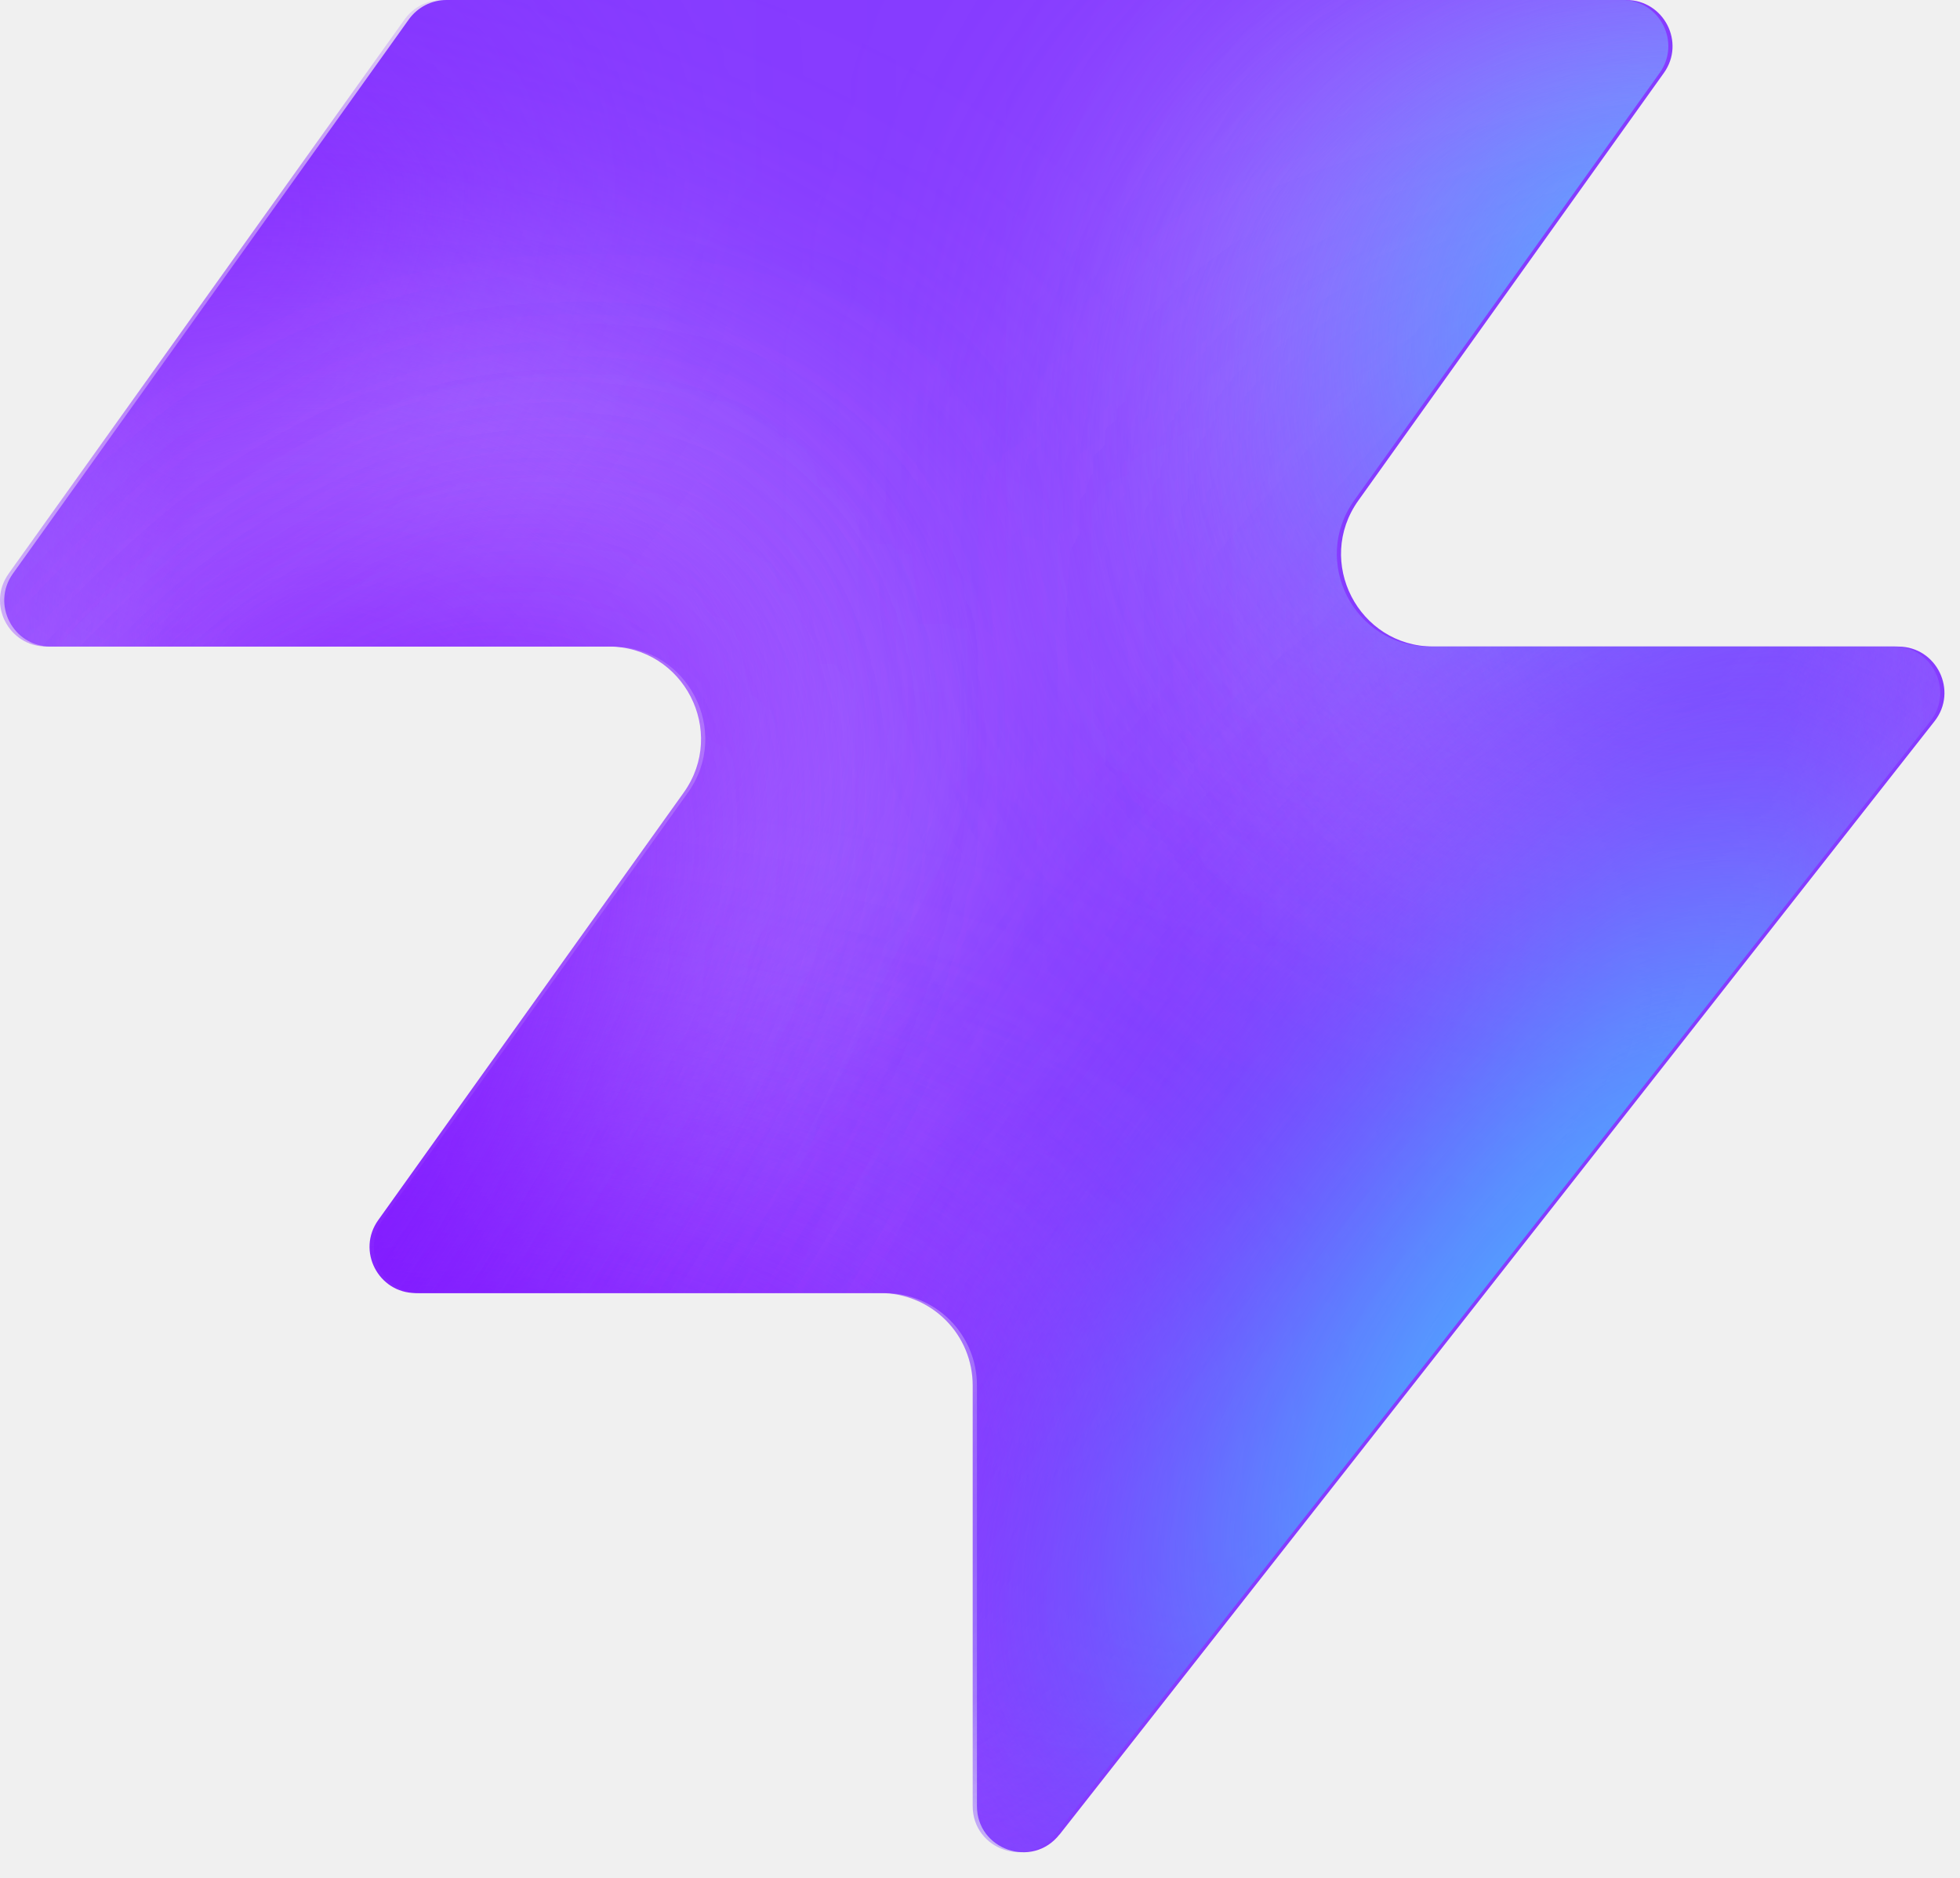
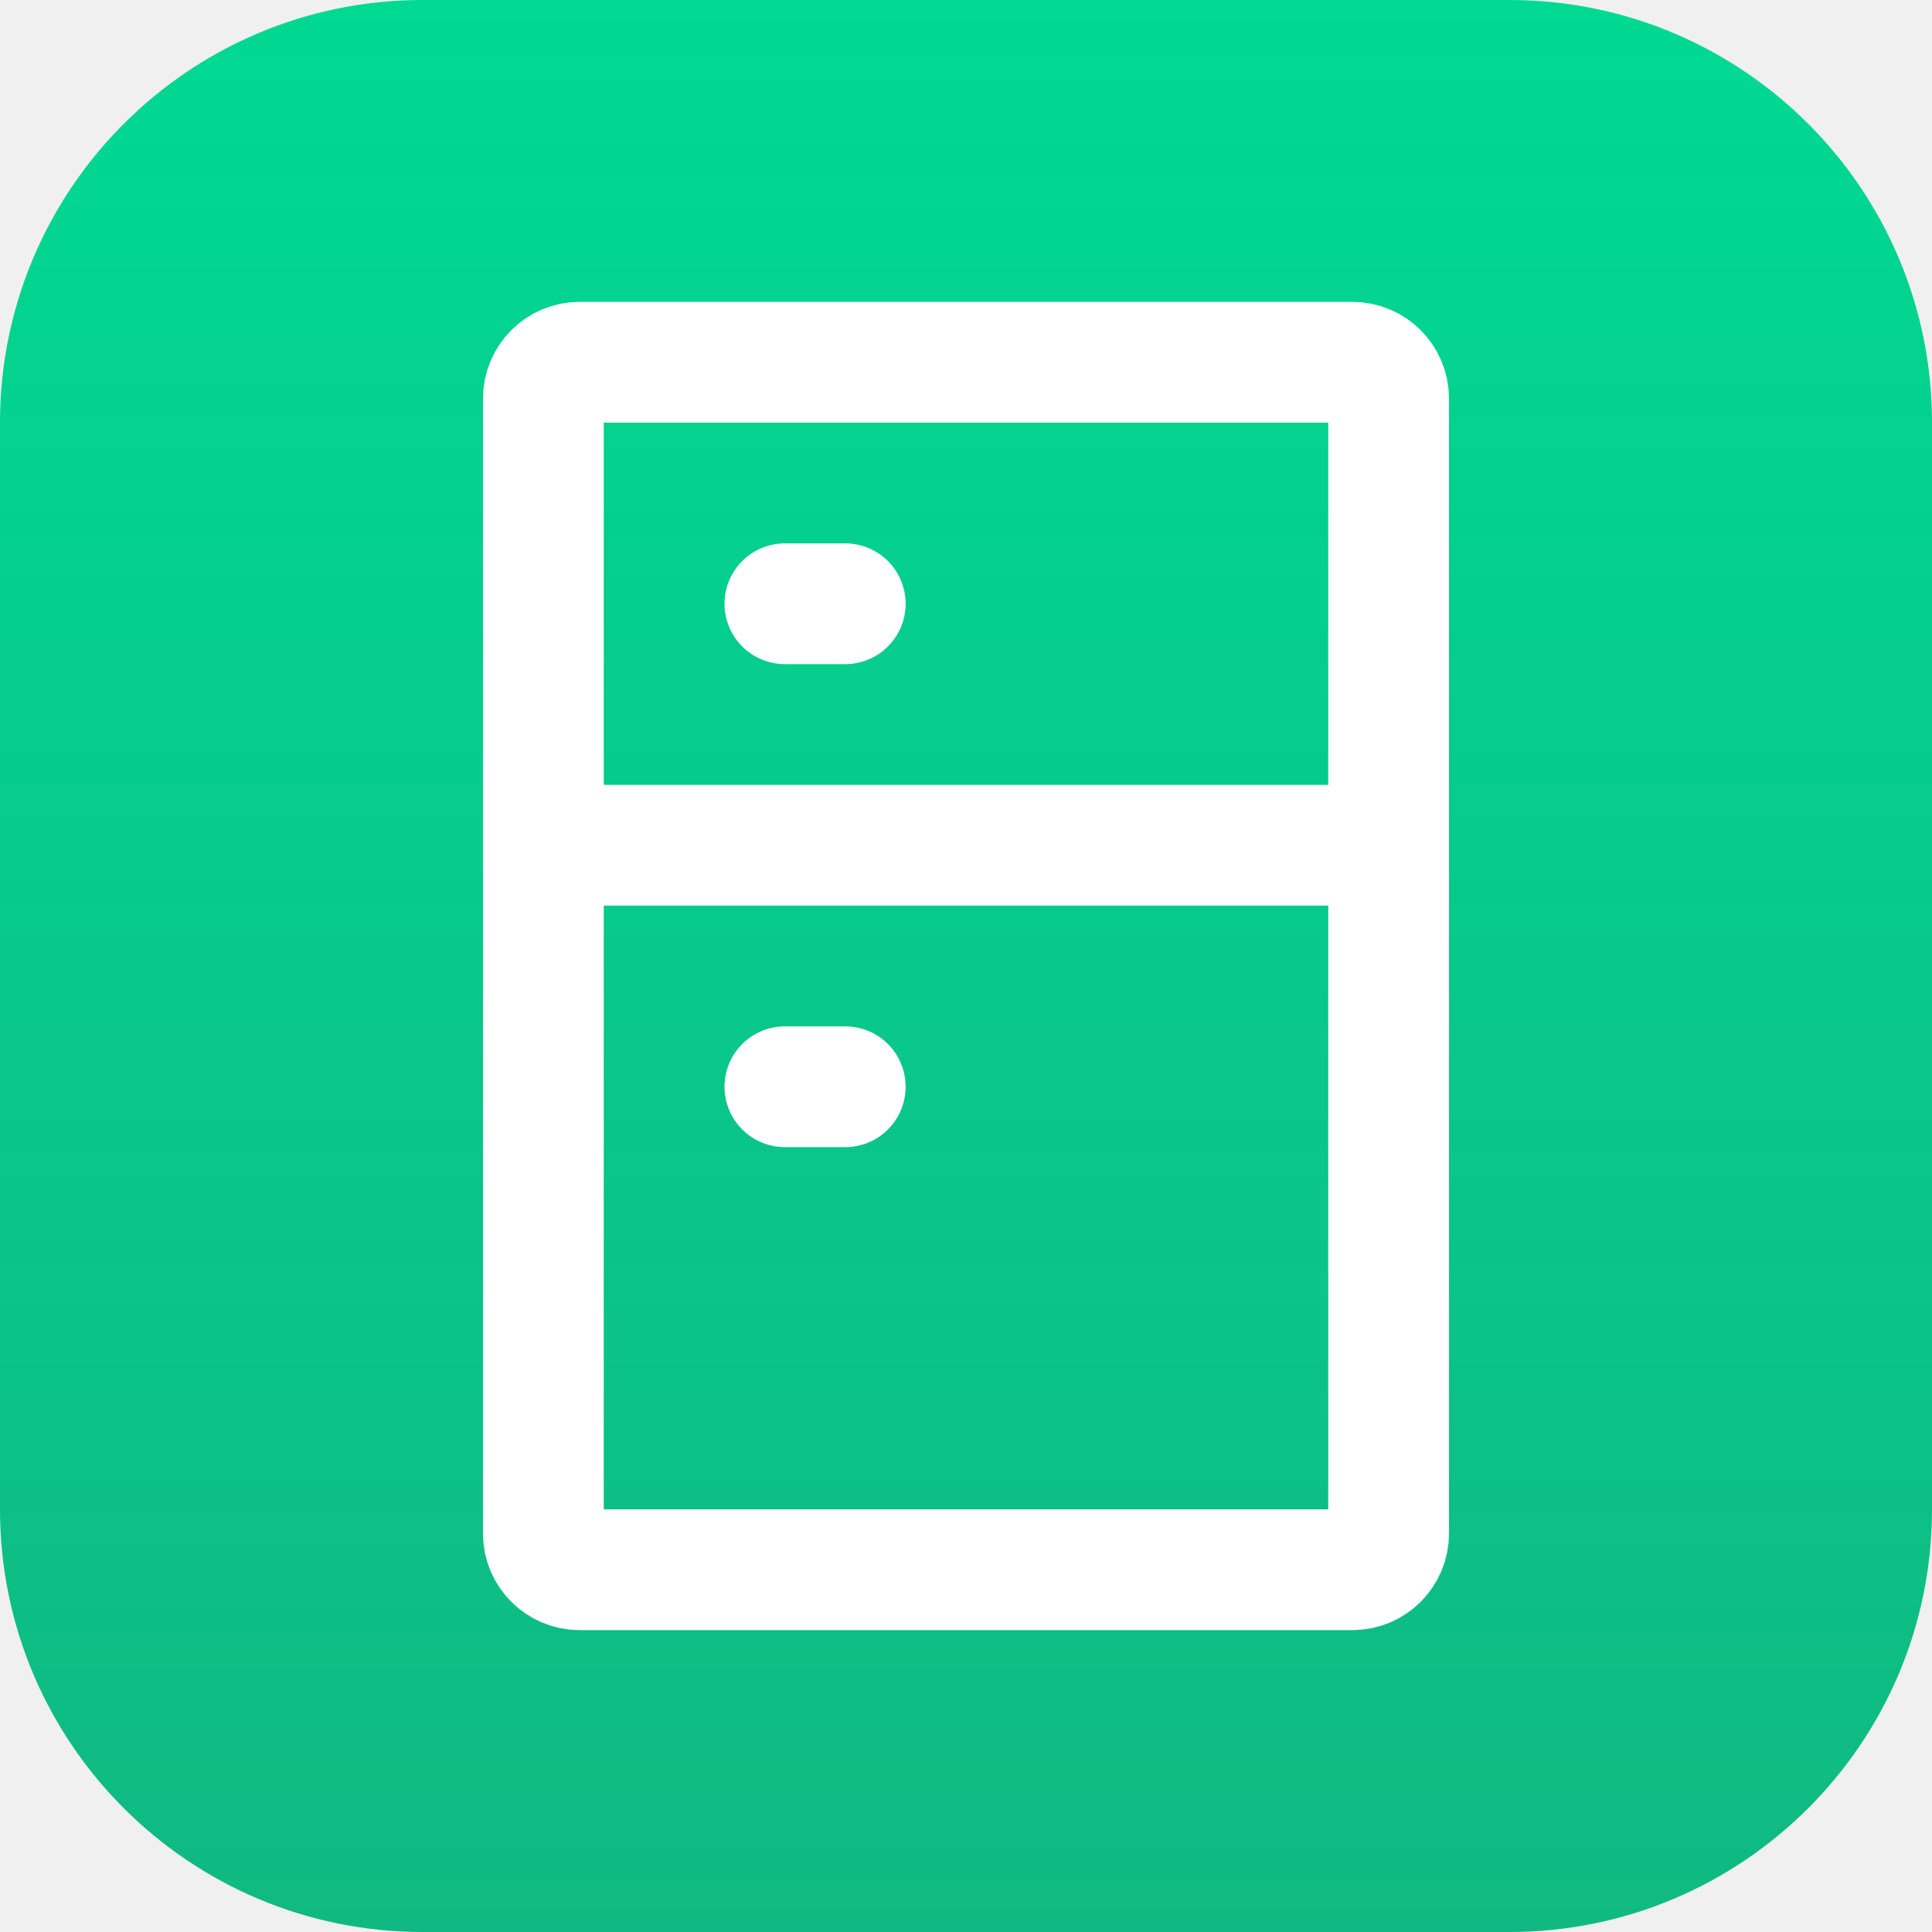
- <svg xmlns="http://www.w3.org/2000/svg" width="48" height="46" fill="none" viewBox="0 0 48 46">
-   <path fill="#863bff" d="M25.946 44.938c-.664.845-2.021.375-2.021-.698V33.937a2.26 2.26 0 0 0-2.262-2.262H10.287c-.92 0-1.456-1.04-.92-1.788l7.48-10.471c1.07-1.497 0-3.578-1.842-3.578H1.237c-.92 0-1.456-1.04-.92-1.788L10.013.474c.214-.297.556-.474.92-.474h28.894c.92 0 1.456 1.04.92 1.788l-7.48 10.471c-1.07 1.498 0 3.579 1.842 3.579h11.377c.943 0 1.473 1.088.89 1.83L25.947 44.94z" style="fill:#863bff;fill:color(display-p3 .525 .23 1);fill-opacity:1" />
-   <mask id="a" width="48" height="46" x="0" y="0" maskUnits="userSpaceOnUse" style="mask-type:alpha">
-     <path fill="#000" d="M25.842 44.938c-.664.844-2.021.375-2.021-.698V33.937a2.26 2.26 0 0 0-2.262-2.262H10.183c-.92 0-1.456-1.04-.92-1.788l7.48-10.471c1.07-1.498 0-3.579-1.842-3.579H1.133c-.92 0-1.456-1.04-.92-1.787L9.91.473c.214-.297.556-.474.92-.474h28.894c.92 0 1.456 1.04.92 1.788l-7.48 10.471c-1.07 1.498 0 3.578 1.842 3.578h11.377c.943 0 1.473 1.088.89 1.832L25.843 44.94z" style="fill:#000;fill-opacity:1" />
-   </mask>
-   <g mask="url(#a)">
-     <g filter="url(#b)">
-       <ellipse cx="5.508" cy="14.704" fill="#ede6ff" rx="5.508" ry="14.704" style="fill:#ede6ff;fill:color(display-p3 .927 .903 1);fill-opacity:1" transform="matrix(.00324 1 1 -.00324 -4.47 31.516)" />
-     </g>
-     <g filter="url(#c)">
-       <ellipse cx="10.399" cy="29.851" fill="#ede6ff" rx="10.399" ry="29.851" style="fill:#ede6ff;fill:color(display-p3 .927 .903 1);fill-opacity:1" transform="matrix(.00324 1 1 -.00324 -39.328 7.883)" />
-     </g>
-     <g filter="url(#d)">
-       <ellipse cx="5.508" cy="30.487" fill="#7e14ff" rx="5.508" ry="30.487" style="fill:#7e14ff;fill:color(display-p3 .492 .077 1);fill-opacity:1" transform="rotate(89.814 -25.913 -14.639)scale(1 -1)" />
-     </g>
-     <g filter="url(#e)">
-       <ellipse cx="5.508" cy="30.599" fill="#7e14ff" rx="5.508" ry="30.599" style="fill:#7e14ff;fill:color(display-p3 .492 .077 1);fill-opacity:1" transform="rotate(89.814 -32.644 -3.334)scale(1 -1)" />
-     </g>
-     <g filter="url(#f)">
-       <ellipse cx="5.508" cy="30.599" fill="#7e14ff" rx="5.508" ry="30.599" style="fill:#7e14ff;fill:color(display-p3 .492 .077 1);fill-opacity:1" transform="matrix(.00324 1 1 -.00324 -34.34 30.47)" />
-     </g>
-     <g filter="url(#g)">
-       <ellipse cx="14.072" cy="22.078" fill="#ede6ff" rx="14.072" ry="22.078" style="fill:#ede6ff;fill:color(display-p3 .927 .903 1);fill-opacity:1" transform="rotate(93.35 24.506 48.493)scale(-1 1)" />
-     </g>
-     <g filter="url(#h)">
-       <ellipse cx="3.47" cy="21.501" fill="#7e14ff" rx="3.47" ry="21.501" style="fill:#7e14ff;fill:color(display-p3 .492 .077 1);fill-opacity:1" transform="rotate(89.009 28.708 47.59)scale(-1 1)" />
-     </g>
-     <g filter="url(#i)">
-       <ellipse cx="3.47" cy="21.501" fill="#7e14ff" rx="3.47" ry="21.501" style="fill:#7e14ff;fill:color(display-p3 .492 .077 1);fill-opacity:1" transform="rotate(89.009 28.708 47.59)scale(-1 1)" />
-     </g>
-     <g filter="url(#j)">
-       <ellipse cx=".387" cy="8.972" fill="#7e14ff" rx="4.407" ry="29.108" style="fill:#7e14ff;fill:color(display-p3 .492 .077 1);fill-opacity:1" transform="rotate(39.51 .387 8.972)" />
-     </g>
-     <g filter="url(#k)">
-       <ellipse cx="47.523" cy="-6.092" fill="#7e14ff" rx="4.407" ry="29.108" style="fill:#7e14ff;fill:color(display-p3 .492 .077 1);fill-opacity:1" transform="rotate(37.892 47.523 -6.092)" />
-     </g>
-     <g filter="url(#l)">
-       <ellipse cx="41.412" cy="6.333" fill="#47bfff" rx="5.971" ry="9.665" style="fill:#47bfff;fill:color(display-p3 .28 .748 1);fill-opacity:1" transform="rotate(37.892 41.412 6.333)" />
-     </g>
-     <g filter="url(#m)">
-       <ellipse cx="-1.879" cy="38.332" fill="#7e14ff" rx="4.407" ry="29.108" style="fill:#7e14ff;fill:color(display-p3 .492 .077 1);fill-opacity:1" transform="rotate(37.892 -1.88 38.332)" />
-     </g>
-     <g filter="url(#n)">
-       <ellipse cx="-1.879" cy="38.332" fill="#7e14ff" rx="4.407" ry="29.108" style="fill:#7e14ff;fill:color(display-p3 .492 .077 1);fill-opacity:1" transform="rotate(37.892 -1.88 38.332)" />
-     </g>
-     <g filter="url(#o)">
-       <ellipse cx="35.651" cy="29.907" fill="#7e14ff" rx="4.407" ry="29.108" style="fill:#7e14ff;fill:color(display-p3 .492 .077 1);fill-opacity:1" transform="rotate(37.892 35.651 29.907)" />
-     </g>
-     <g filter="url(#p)">
-       <ellipse cx="38.418" cy="32.4" fill="#47bfff" rx="5.971" ry="15.297" style="fill:#47bfff;fill:color(display-p3 .28 .748 1);fill-opacity:1" transform="rotate(37.892 38.418 32.4)" />
-     </g>
+ <svg xmlns="http://www.w3.org/2000/svg" width="32" height="32" viewBox="0 0 32 32" fill="none">
+   <defs>
+     <linearGradient id="bg" x1="0" y1="0" x2="0" y2="1">
+       <stop offset="0" stop-color="#00D992" />
+       <stop offset="1" stop-color="#10B981" />
+     </linearGradient>
+   </defs>
+   <rect width="32" height="32" rx="7" fill="url(#bg)" />
+   <g transform="translate(4 4)" fill="none" stroke="#FFFFFF" stroke-width="2" stroke-linecap="round" stroke-linejoin="round">
+     <path d="M10 6H9" />
+     <path d="M10 14H9" />
+     <path d="M5 10H19M5 10V2.6C5 2.269 5.269 2 5.6 2H18.4C18.731 2 19 2.269 19 2.6V10H5ZM5 10V21.4C5 21.731 5.269 22 5.6 22H18.4C18.731 22 19 21.731 19 21.4V10H5Z" />
  </g>
-   <defs>
-     <filter id="b" width="60.045" height="41.654" x="-19.77" y="16.149" color-interpolation-filters="sRGB" filterUnits="userSpaceOnUse">
-       <feFlood flood-opacity="0" result="BackgroundImageFix" />
-       <feBlend in="SourceGraphic" in2="BackgroundImageFix" result="shape" />
-       <feGaussianBlur result="effect1_foregroundBlur_2002_17158" stdDeviation="7.659" />
-     </filter>
-     <filter id="c" width="90.34" height="51.437" x="-54.613" y="-7.533" color-interpolation-filters="sRGB" filterUnits="userSpaceOnUse">
-       <feFlood flood-opacity="0" result="BackgroundImageFix" />
-       <feBlend in="SourceGraphic" in2="BackgroundImageFix" result="shape" />
-       <feGaussianBlur result="effect1_foregroundBlur_2002_17158" stdDeviation="7.659" />
-     </filter>
-     <filter id="d" width="79.355" height="29.4" x="-49.64" y="2.03" color-interpolation-filters="sRGB" filterUnits="userSpaceOnUse">
-       <feFlood flood-opacity="0" result="BackgroundImageFix" />
-       <feBlend in="SourceGraphic" in2="BackgroundImageFix" result="shape" />
-       <feGaussianBlur result="effect1_foregroundBlur_2002_17158" stdDeviation="4.596" />
-     </filter>
-     <filter id="e" width="79.579" height="29.4" x="-45.045" y="20.029" color-interpolation-filters="sRGB" filterUnits="userSpaceOnUse">
-       <feFlood flood-opacity="0" result="BackgroundImageFix" />
-       <feBlend in="SourceGraphic" in2="BackgroundImageFix" result="shape" />
-       <feGaussianBlur result="effect1_foregroundBlur_2002_17158" stdDeviation="4.596" />
-     </filter>
-     <filter id="f" width="79.579" height="29.4" x="-43.513" y="21.178" color-interpolation-filters="sRGB" filterUnits="userSpaceOnUse">
-       <feFlood flood-opacity="0" result="BackgroundImageFix" />
-       <feBlend in="SourceGraphic" in2="BackgroundImageFix" result="shape" />
-       <feGaussianBlur result="effect1_foregroundBlur_2002_17158" stdDeviation="4.596" />
-     </filter>
-     <filter id="g" width="74.749" height="58.852" x="15.756" y="-17.901" color-interpolation-filters="sRGB" filterUnits="userSpaceOnUse">
-       <feFlood flood-opacity="0" result="BackgroundImageFix" />
-       <feBlend in="SourceGraphic" in2="BackgroundImageFix" result="shape" />
-       <feGaussianBlur result="effect1_foregroundBlur_2002_17158" stdDeviation="7.659" />
-     </filter>
-     <filter id="h" width="61.377" height="25.362" x="23.548" y="2.284" color-interpolation-filters="sRGB" filterUnits="userSpaceOnUse">
-       <feFlood flood-opacity="0" result="BackgroundImageFix" />
-       <feBlend in="SourceGraphic" in2="BackgroundImageFix" result="shape" />
-       <feGaussianBlur result="effect1_foregroundBlur_2002_17158" stdDeviation="4.596" />
-     </filter>
-     <filter id="i" width="61.377" height="25.362" x="23.548" y="2.284" color-interpolation-filters="sRGB" filterUnits="userSpaceOnUse">
-       <feFlood flood-opacity="0" result="BackgroundImageFix" />
-       <feBlend in="SourceGraphic" in2="BackgroundImageFix" result="shape" />
-       <feGaussianBlur result="effect1_foregroundBlur_2002_17158" stdDeviation="4.596" />
-     </filter>
-     <filter id="j" width="56.045" height="63.649" x="-27.636" y="-22.853" color-interpolation-filters="sRGB" filterUnits="userSpaceOnUse">
-       <feFlood flood-opacity="0" result="BackgroundImageFix" />
-       <feBlend in="SourceGraphic" in2="BackgroundImageFix" result="shape" />
-       <feGaussianBlur result="effect1_foregroundBlur_2002_17158" stdDeviation="4.596" />
-     </filter>
-     <filter id="k" width="54.814" height="64.646" x="20.116" y="-38.415" color-interpolation-filters="sRGB" filterUnits="userSpaceOnUse">
-       <feFlood flood-opacity="0" result="BackgroundImageFix" />
-       <feBlend in="SourceGraphic" in2="BackgroundImageFix" result="shape" />
-       <feGaussianBlur result="effect1_foregroundBlur_2002_17158" stdDeviation="4.596" />
-     </filter>
-     <filter id="l" width="33.541" height="35.313" x="24.641" y="-11.323" color-interpolation-filters="sRGB" filterUnits="userSpaceOnUse">
-       <feFlood flood-opacity="0" result="BackgroundImageFix" />
-       <feBlend in="SourceGraphic" in2="BackgroundImageFix" result="shape" />
-       <feGaussianBlur result="effect1_foregroundBlur_2002_17158" stdDeviation="4.596" />
-     </filter>
-     <filter id="m" width="54.814" height="64.646" x="-29.286" y="6.009" color-interpolation-filters="sRGB" filterUnits="userSpaceOnUse">
-       <feFlood flood-opacity="0" result="BackgroundImageFix" />
-       <feBlend in="SourceGraphic" in2="BackgroundImageFix" result="shape" />
-       <feGaussianBlur result="effect1_foregroundBlur_2002_17158" stdDeviation="4.596" />
-     </filter>
-     <filter id="n" width="54.814" height="64.646" x="-29.286" y="6.009" color-interpolation-filters="sRGB" filterUnits="userSpaceOnUse">
-       <feFlood flood-opacity="0" result="BackgroundImageFix" />
-       <feBlend in="SourceGraphic" in2="BackgroundImageFix" result="shape" />
-       <feGaussianBlur result="effect1_foregroundBlur_2002_17158" stdDeviation="4.596" />
-     </filter>
-     <filter id="o" width="54.814" height="64.646" x="8.244" y="-2.416" color-interpolation-filters="sRGB" filterUnits="userSpaceOnUse">
-       <feFlood flood-opacity="0" result="BackgroundImageFix" />
-       <feBlend in="SourceGraphic" in2="BackgroundImageFix" result="shape" />
-       <feGaussianBlur result="effect1_foregroundBlur_2002_17158" stdDeviation="4.596" />
-     </filter>
-     <filter id="p" width="39.409" height="43.623" x="18.713" y="10.588" color-interpolation-filters="sRGB" filterUnits="userSpaceOnUse">
-       <feFlood flood-opacity="0" result="BackgroundImageFix" />
-       <feBlend in="SourceGraphic" in2="BackgroundImageFix" result="shape" />
-       <feGaussianBlur result="effect1_foregroundBlur_2002_17158" stdDeviation="4.596" />
-     </filter>
-   </defs>
</svg>
